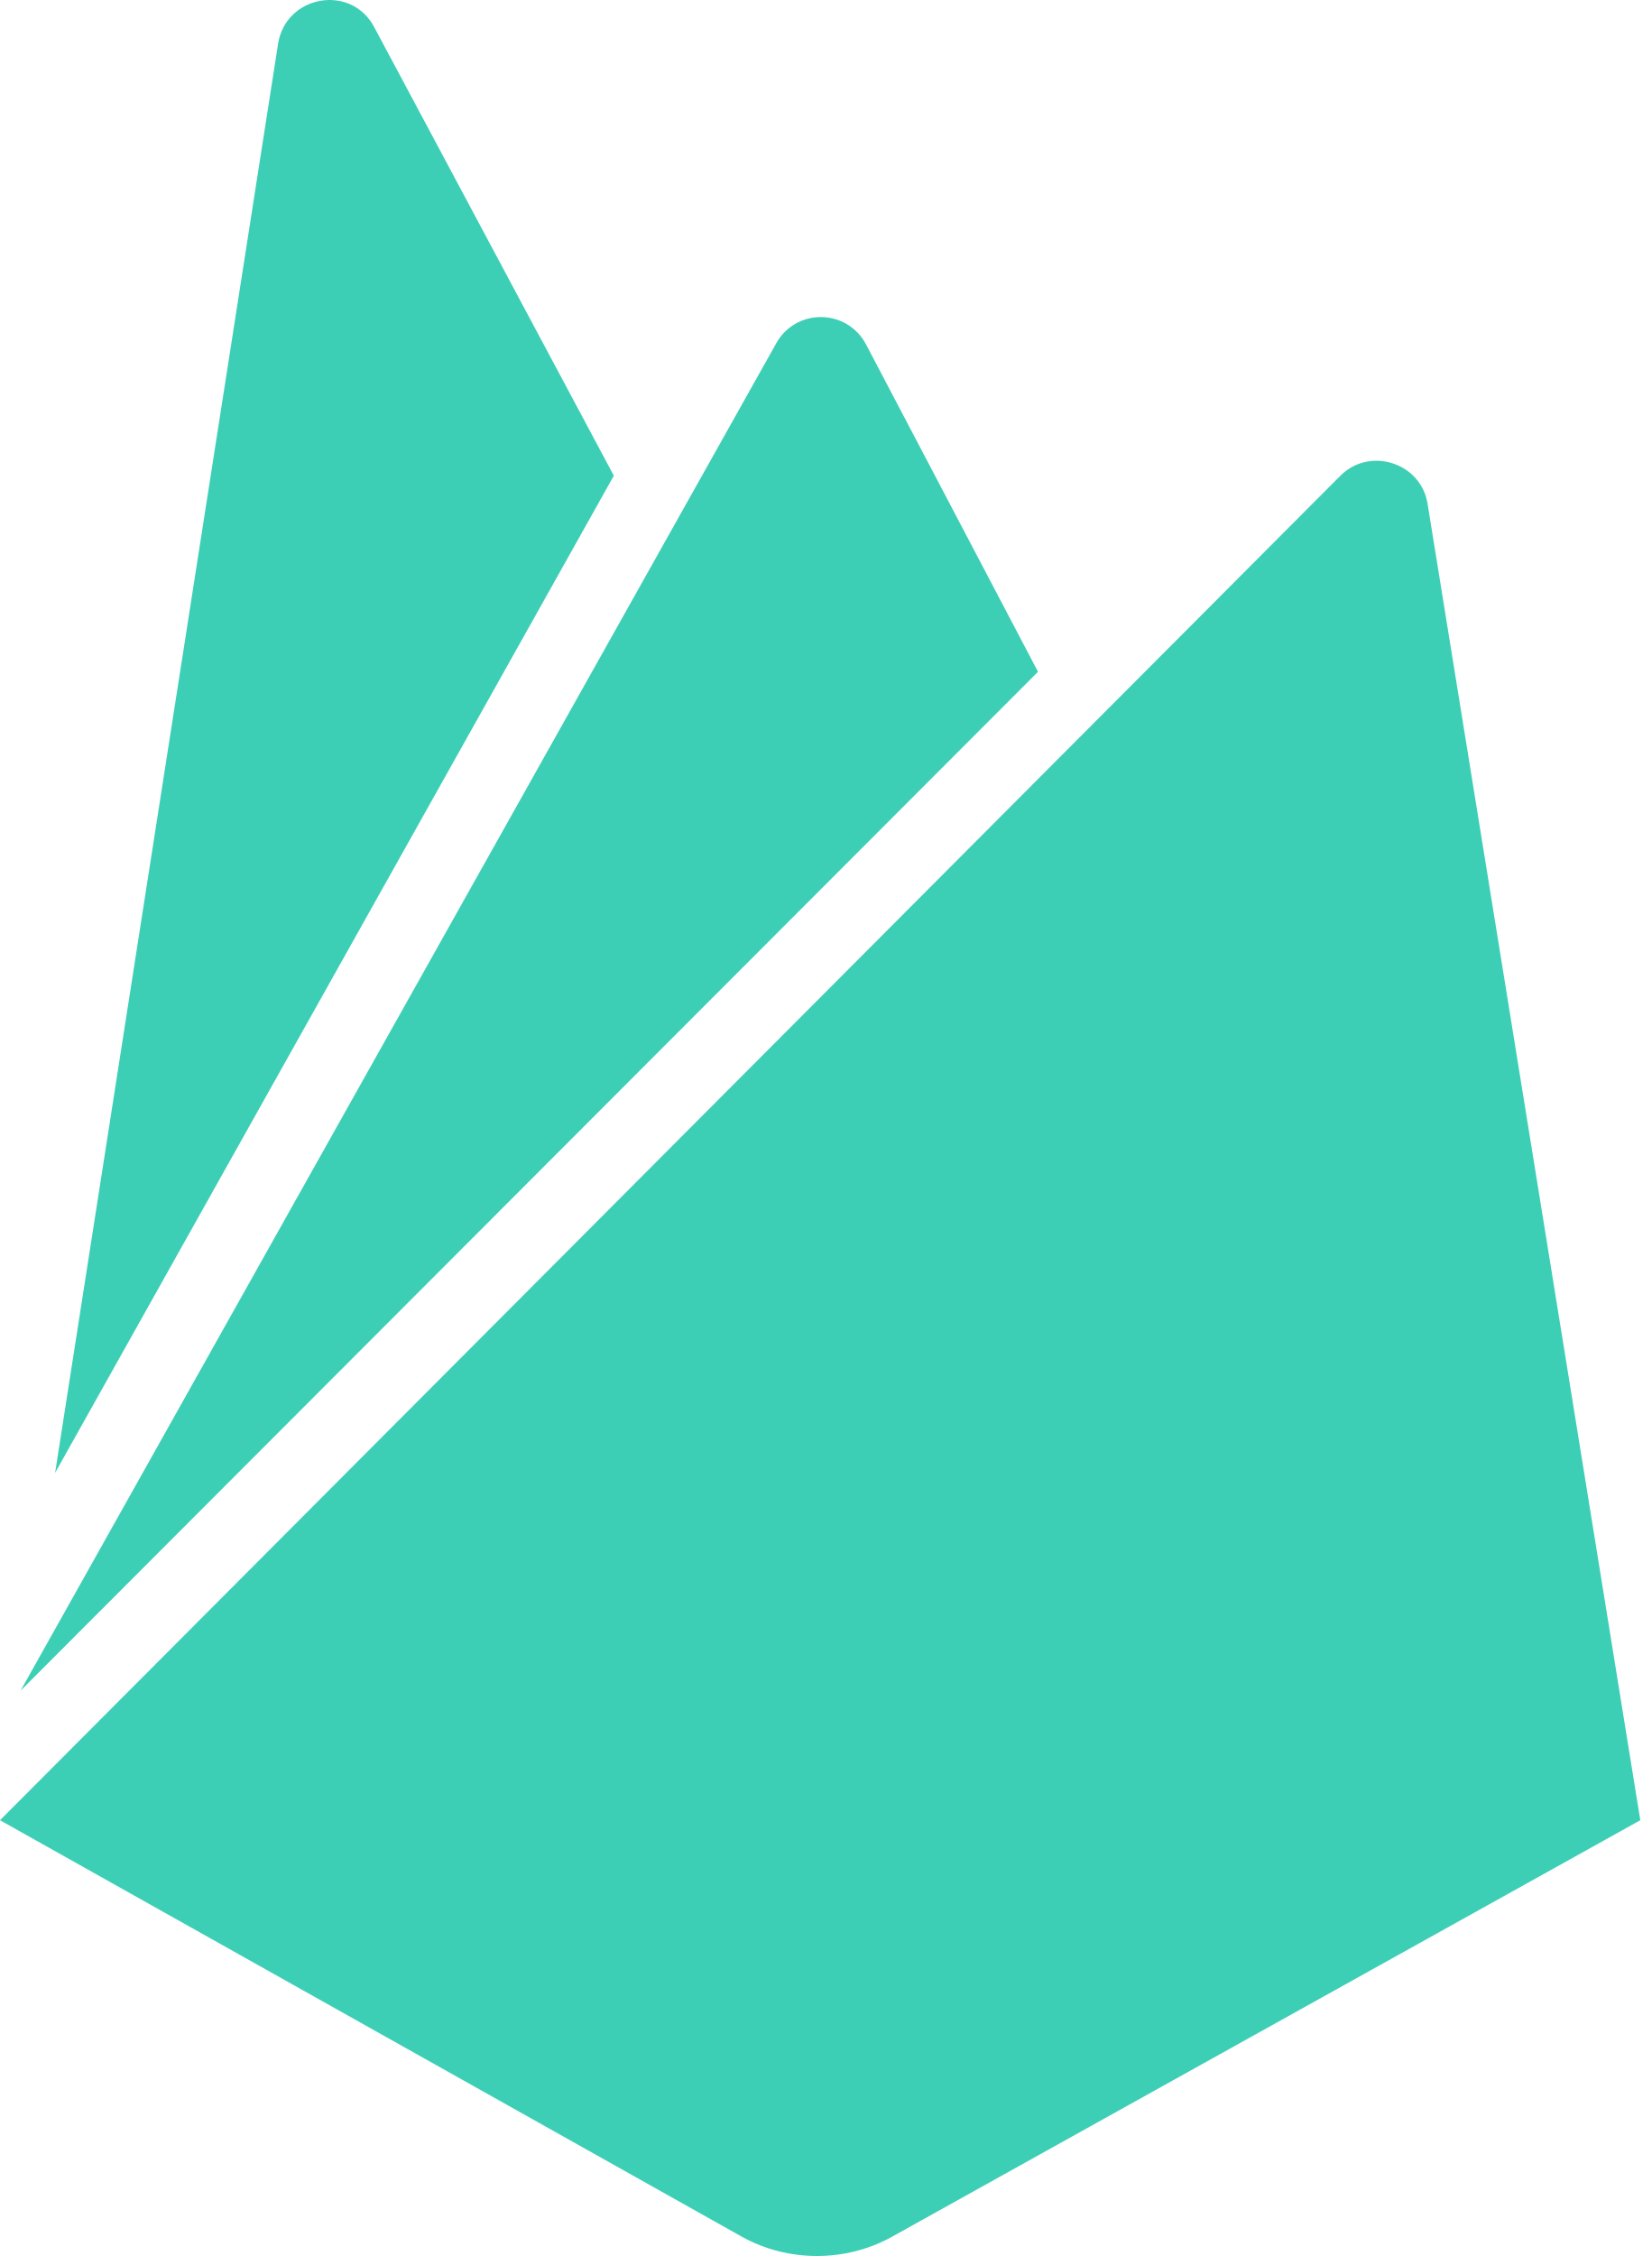
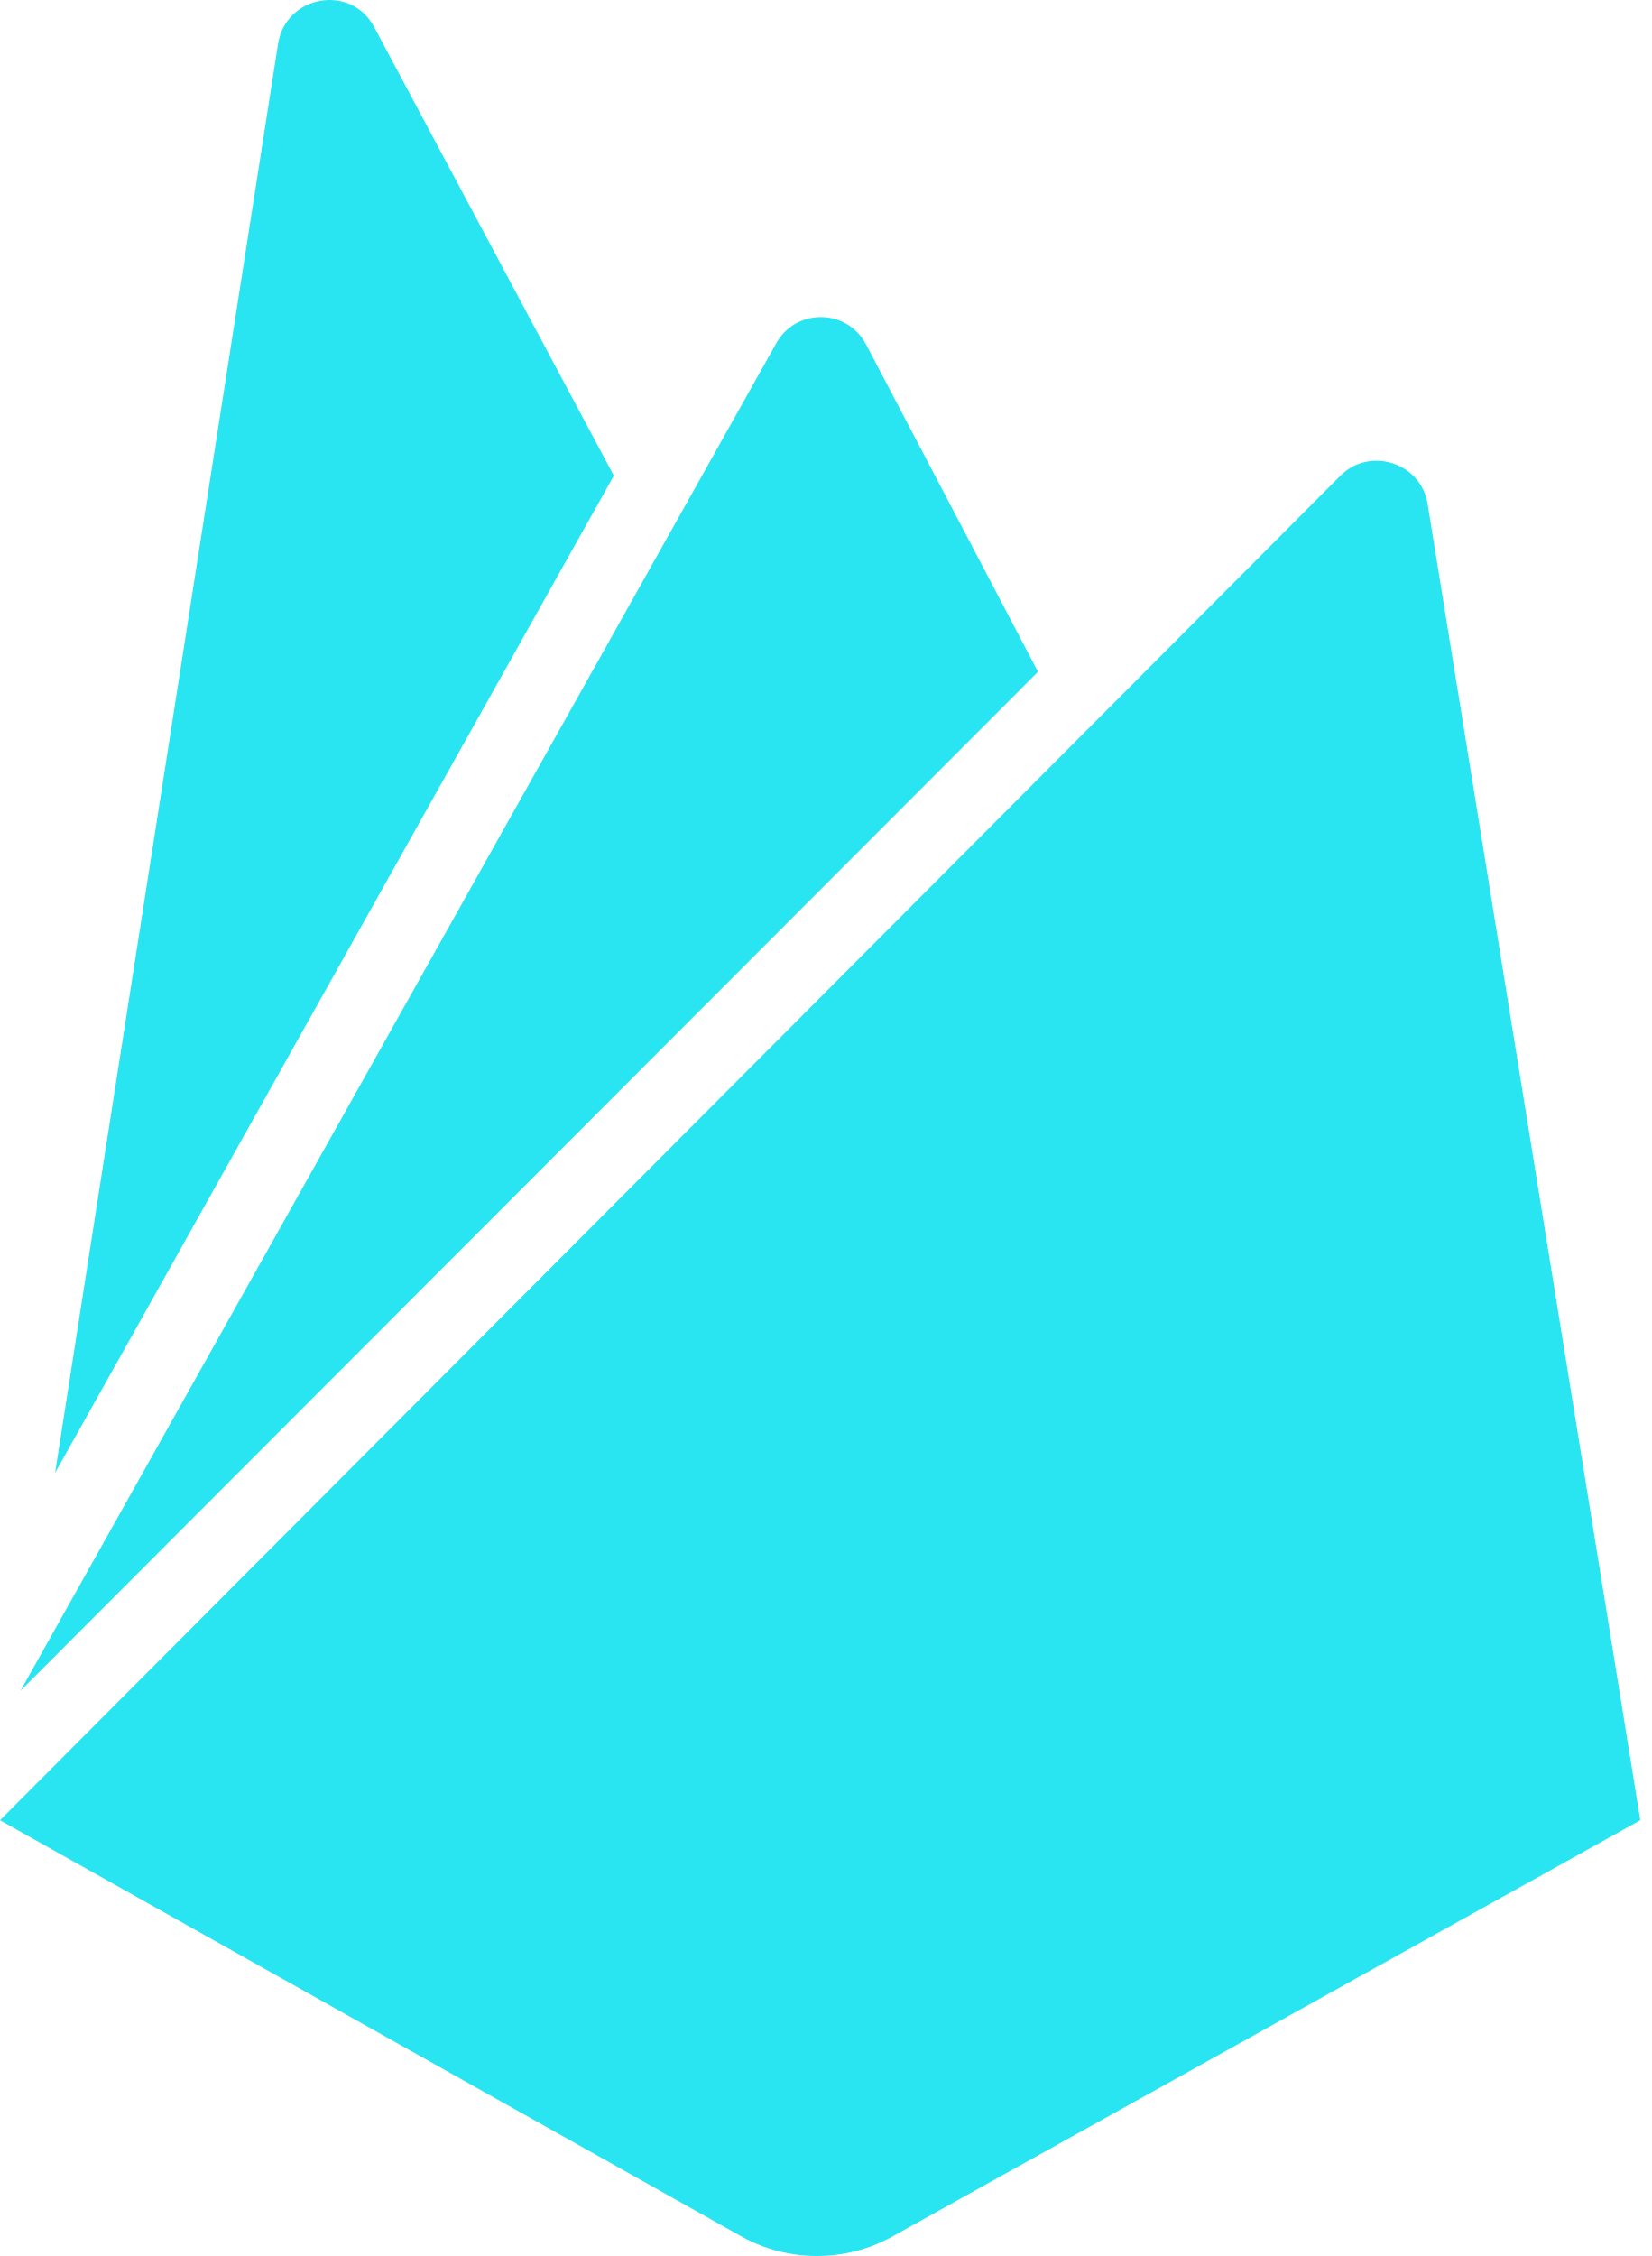
<svg xmlns="http://www.w3.org/2000/svg" width="41" height="56" viewBox="0 0 41 56" fill="none">
-   <path d="M1.368 36.56L6.904 1.086C7.095 -0.123 8.718 -0.41 9.29 0.672L15.24 11.808L1.368 36.56ZM40.724 45.183L35.443 12.508C35.284 11.489 34.011 11.076 33.279 11.808L0 45.183L18.421 55.523C19.567 56.159 20.998 56.159 22.144 55.523L40.724 45.183ZM25.771 16.675L21.508 8.562C21.03 7.64 19.726 7.64 19.249 8.562L0.509 41.969L25.771 16.675Z" fill="#3DCFB6" />
+   <path d="M1.368 36.56L6.904 1.086C7.095 -0.123 8.718 -0.41 9.29 0.672L15.24 11.808L1.368 36.56ZM40.724 45.183L35.443 12.508C35.284 11.489 34.011 11.076 33.279 11.808L0 45.183L18.421 55.523C19.567 56.159 20.998 56.159 22.144 55.523L40.724 45.183ZM25.771 16.675L21.508 8.562C21.03 7.64 19.726 7.64 19.249 8.562L0.509 41.969L25.771 16.675Z" fill="#29e5f2" />
</svg>
